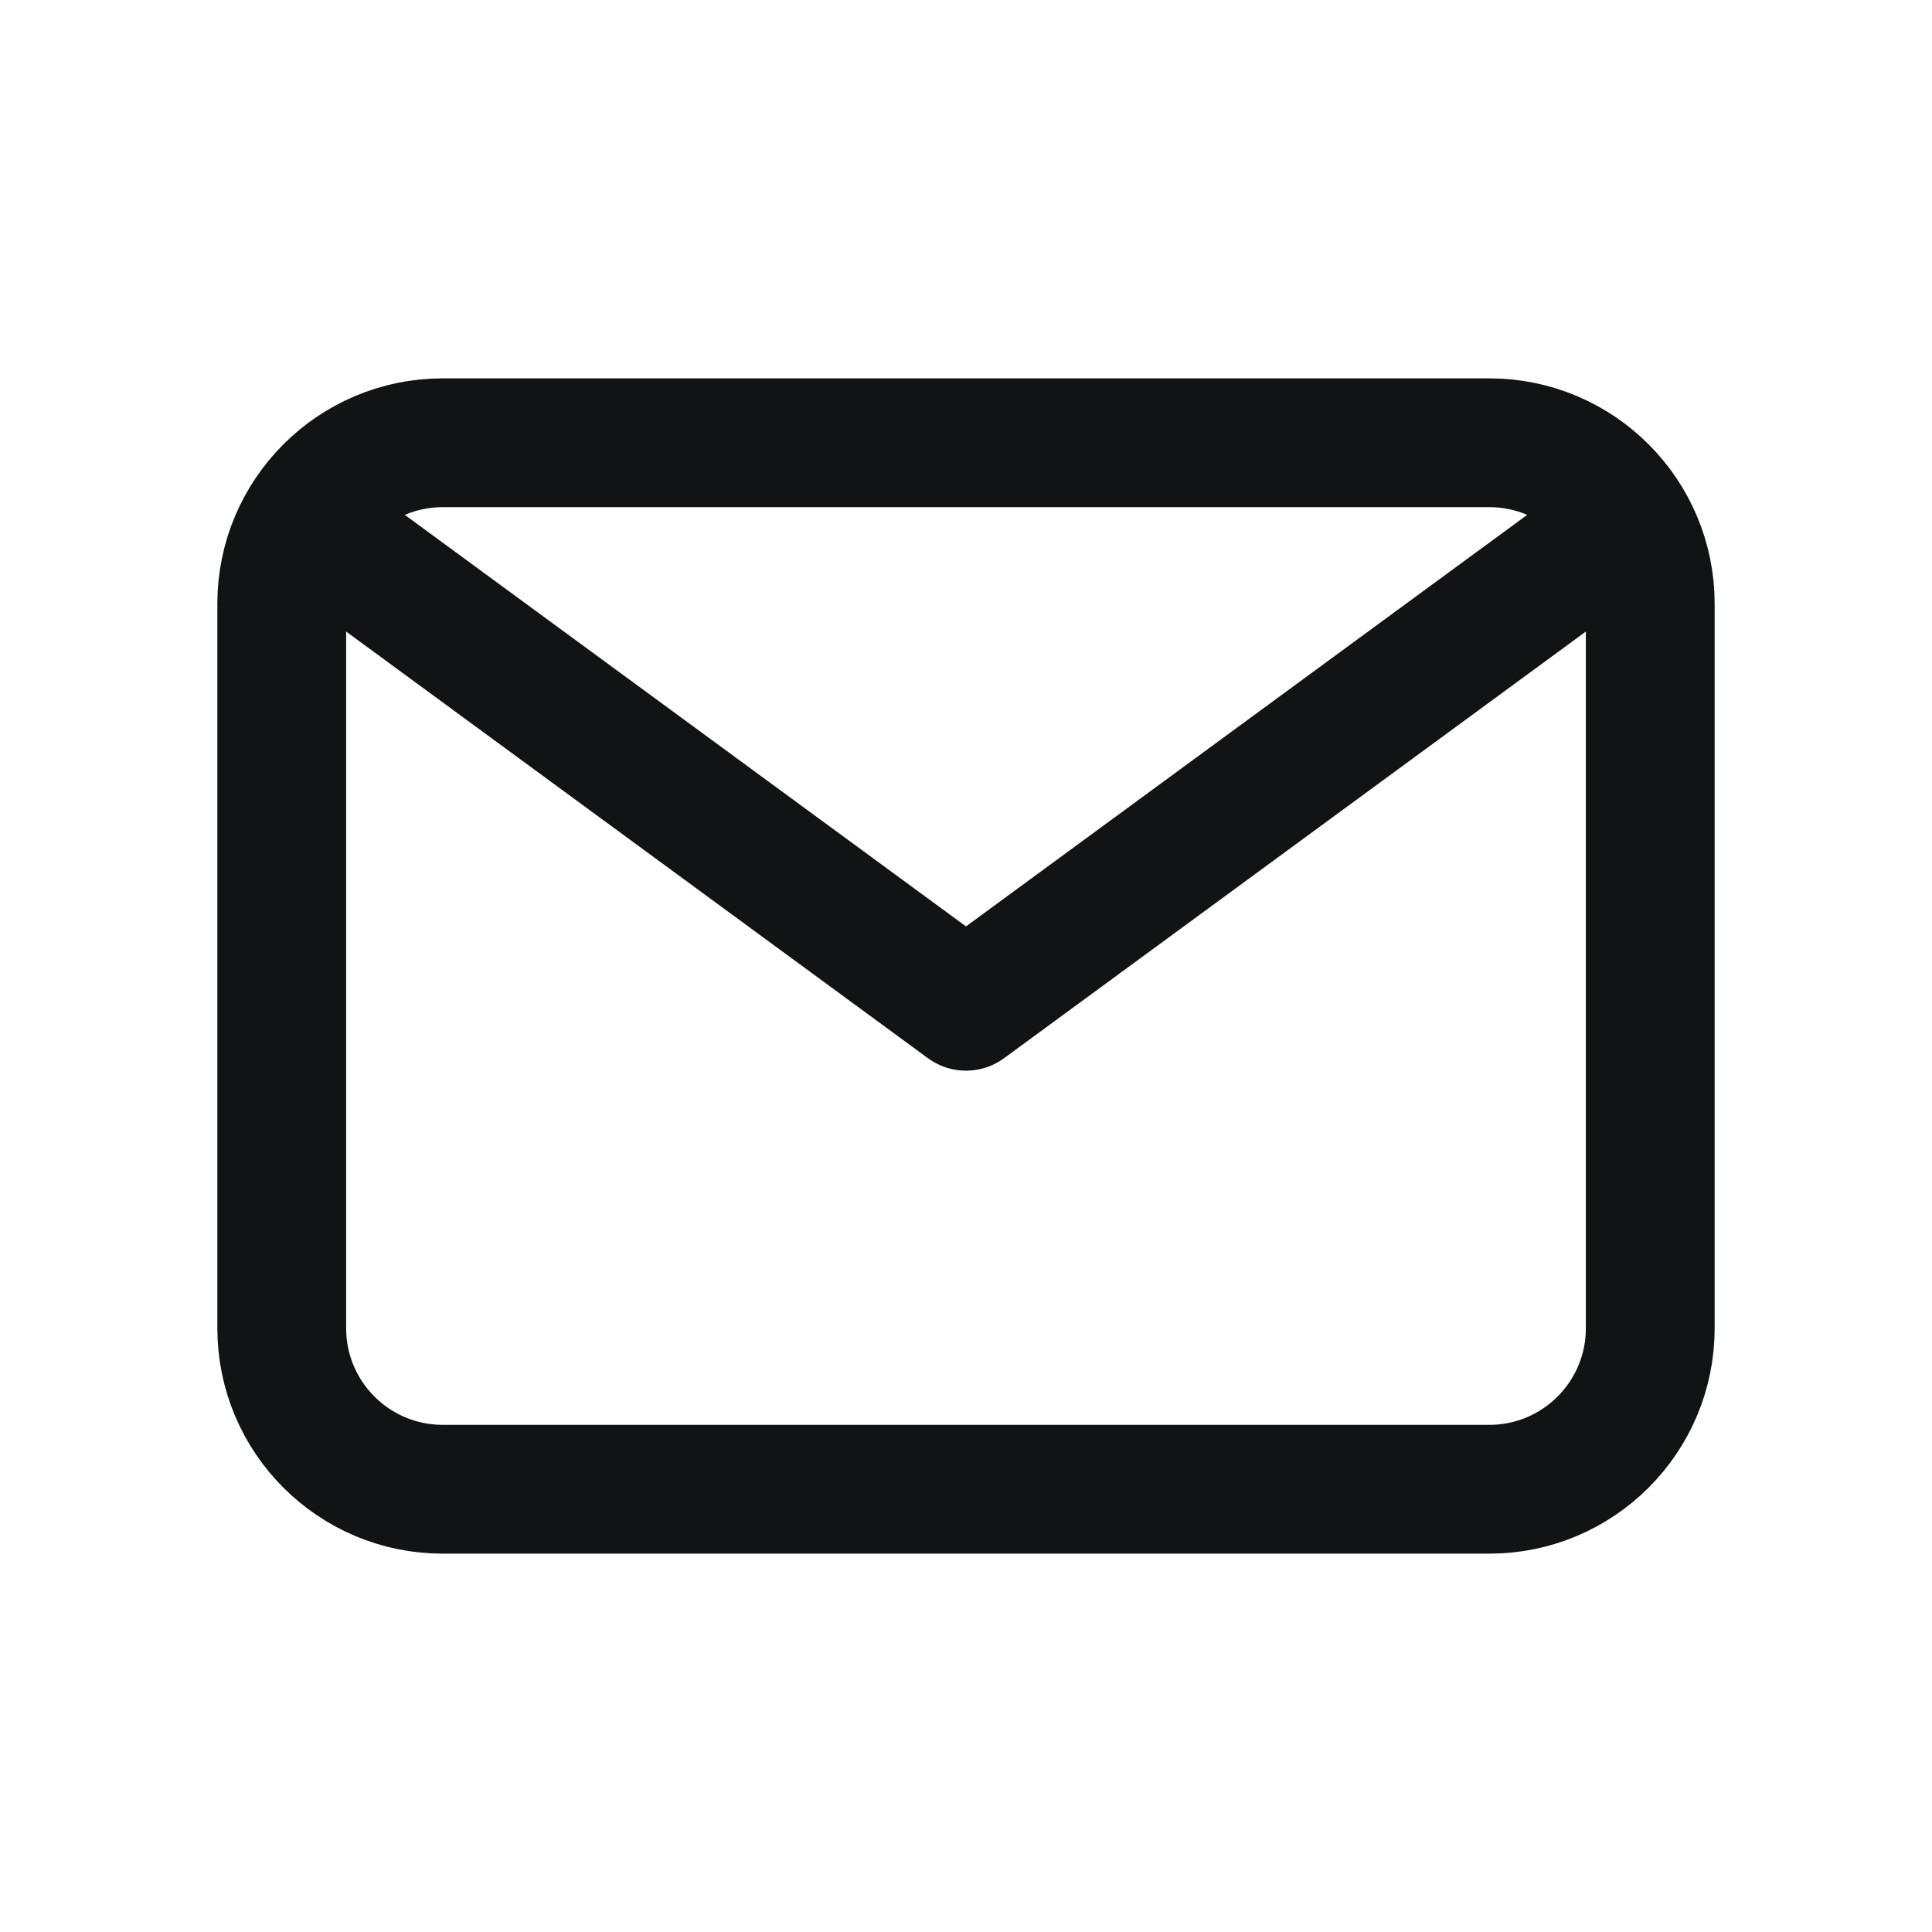
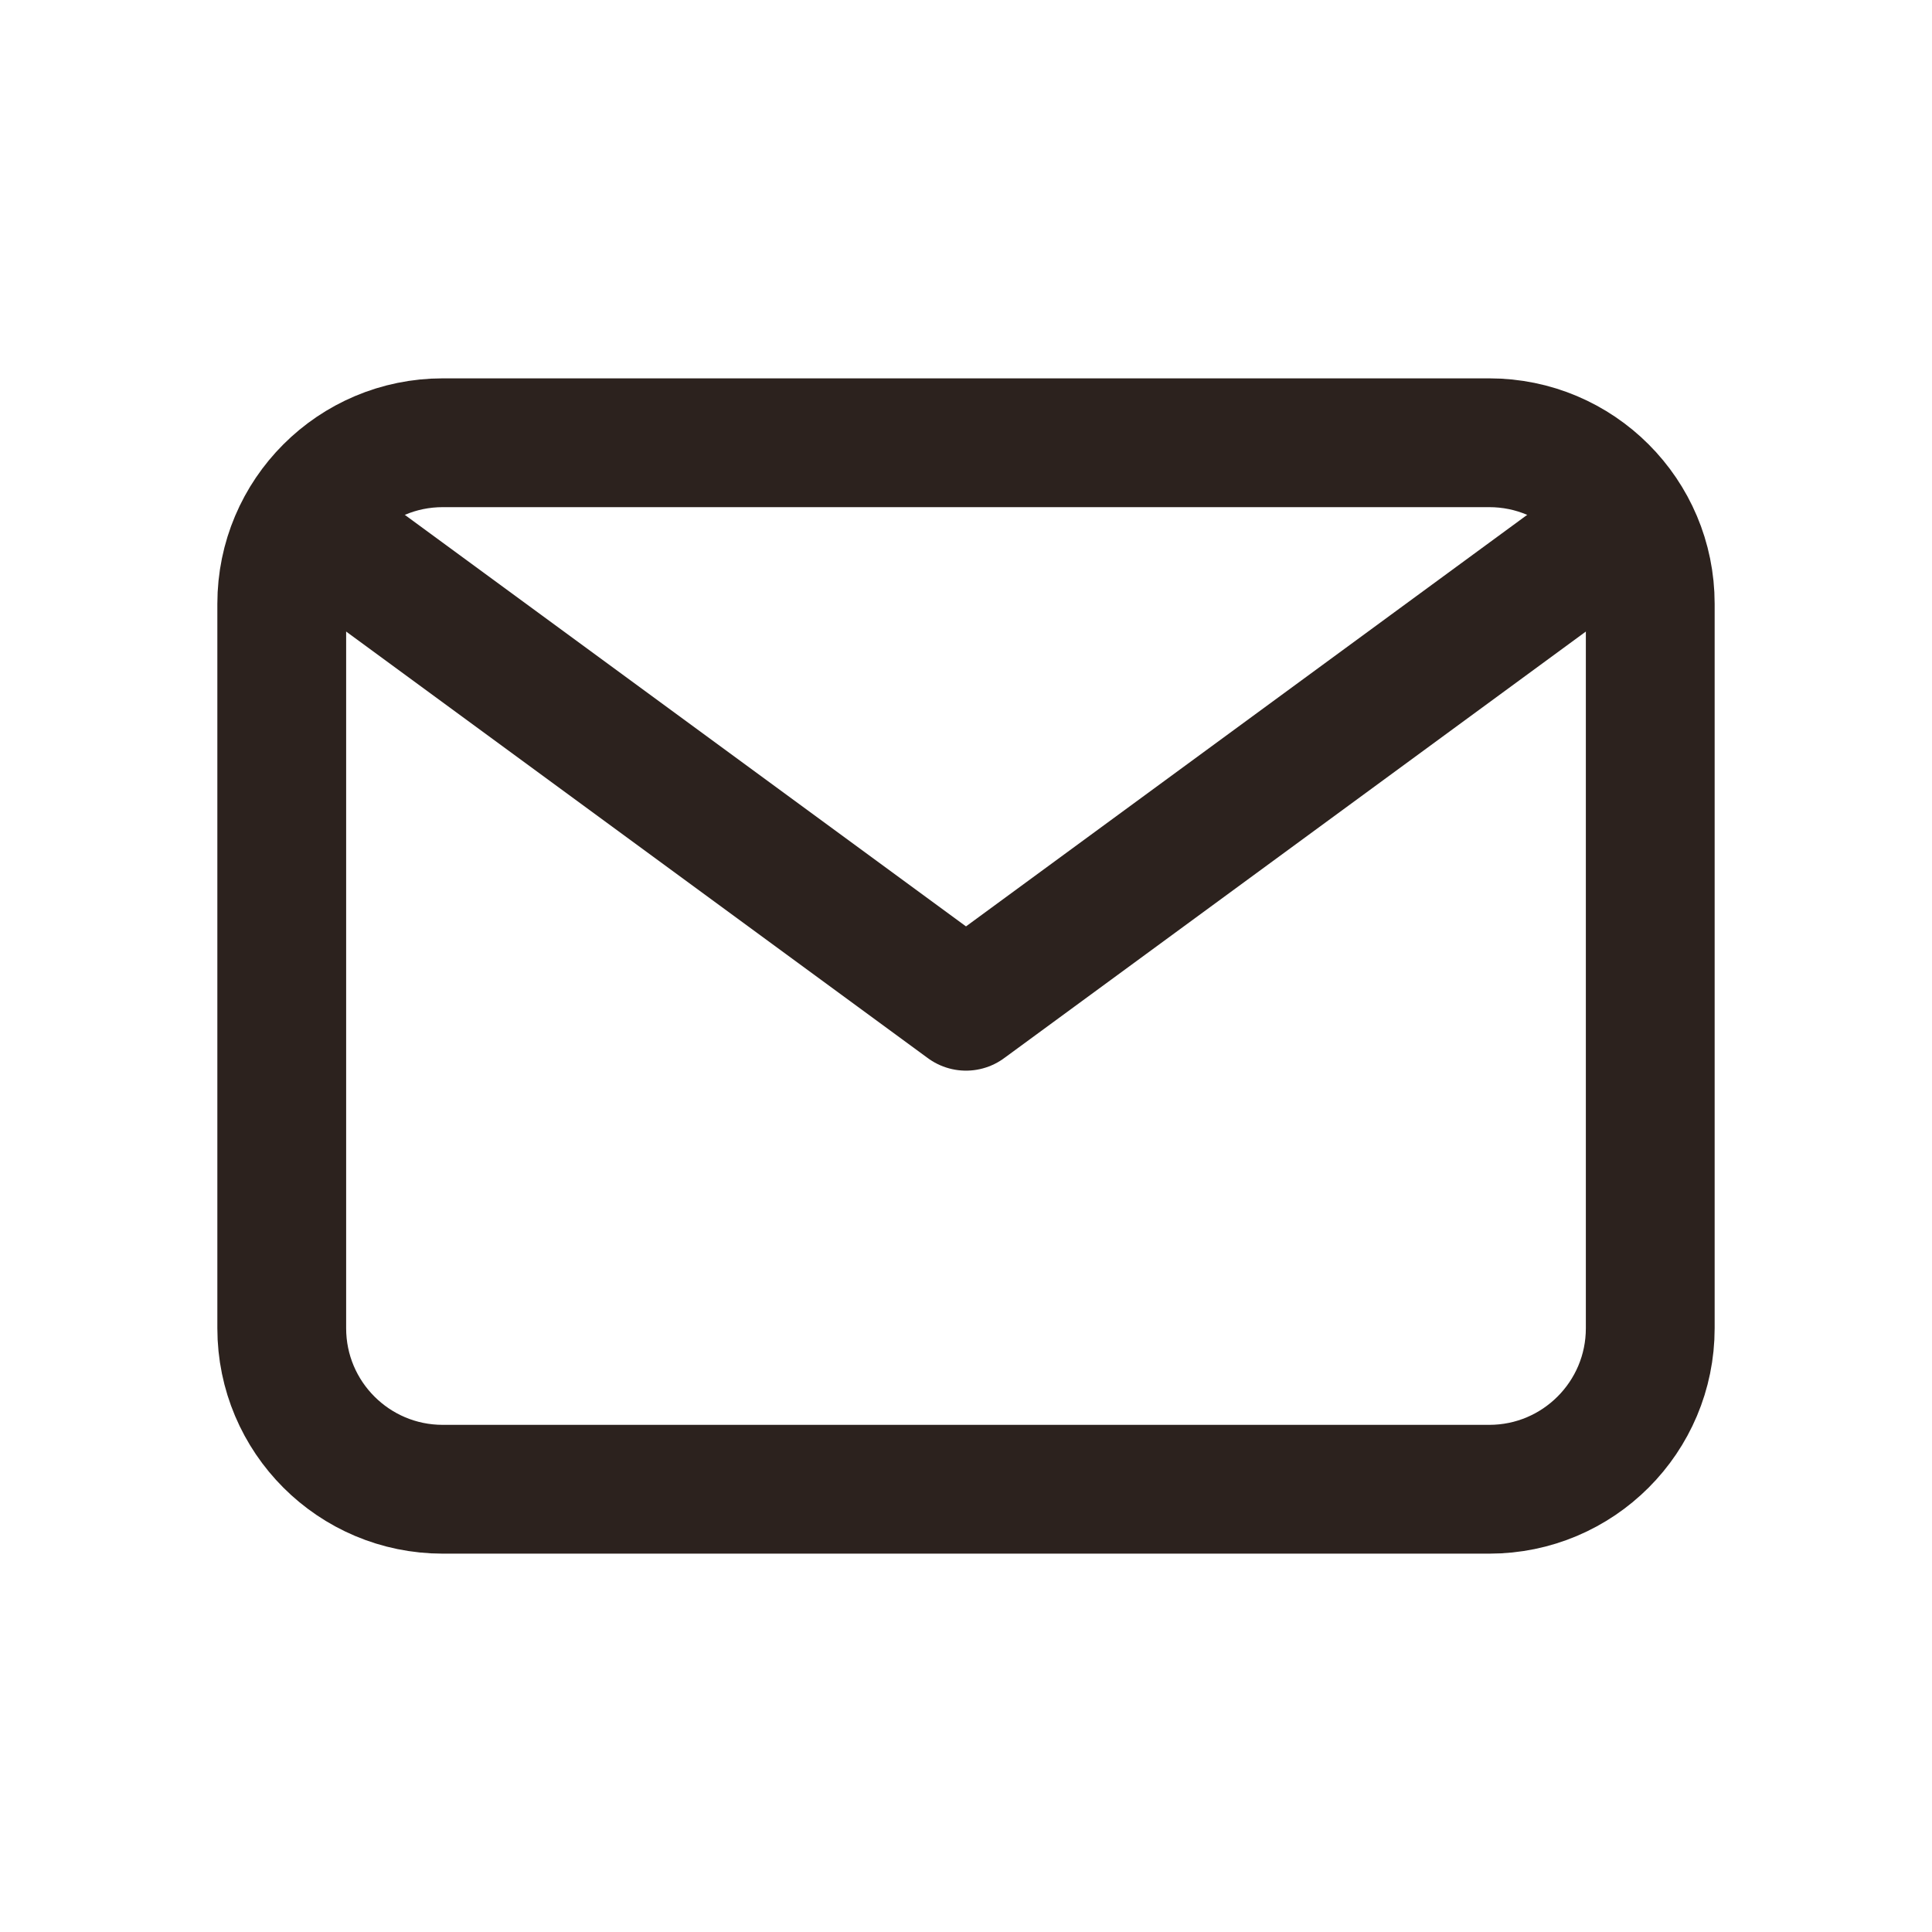
- <svg xmlns="http://www.w3.org/2000/svg" viewBox="0 0 24 24" width="24" height="24" fill="none" stroke="#111315" stroke-width="1.6" stroke-linecap="round" stroke-linejoin="round">
+ <svg xmlns="http://www.w3.org/2000/svg" viewBox="0 0 24 24" width="24" height="24" fill="none" stroke="#2C221E" stroke-width="1.6" stroke-linecap="round" stroke-linejoin="round">
  <rect x="3.5" y="5.5" width="17" height="13" rx="2" />
  <path d="M4.5 7l7.5 5.5L19.5 7" />
</svg>
